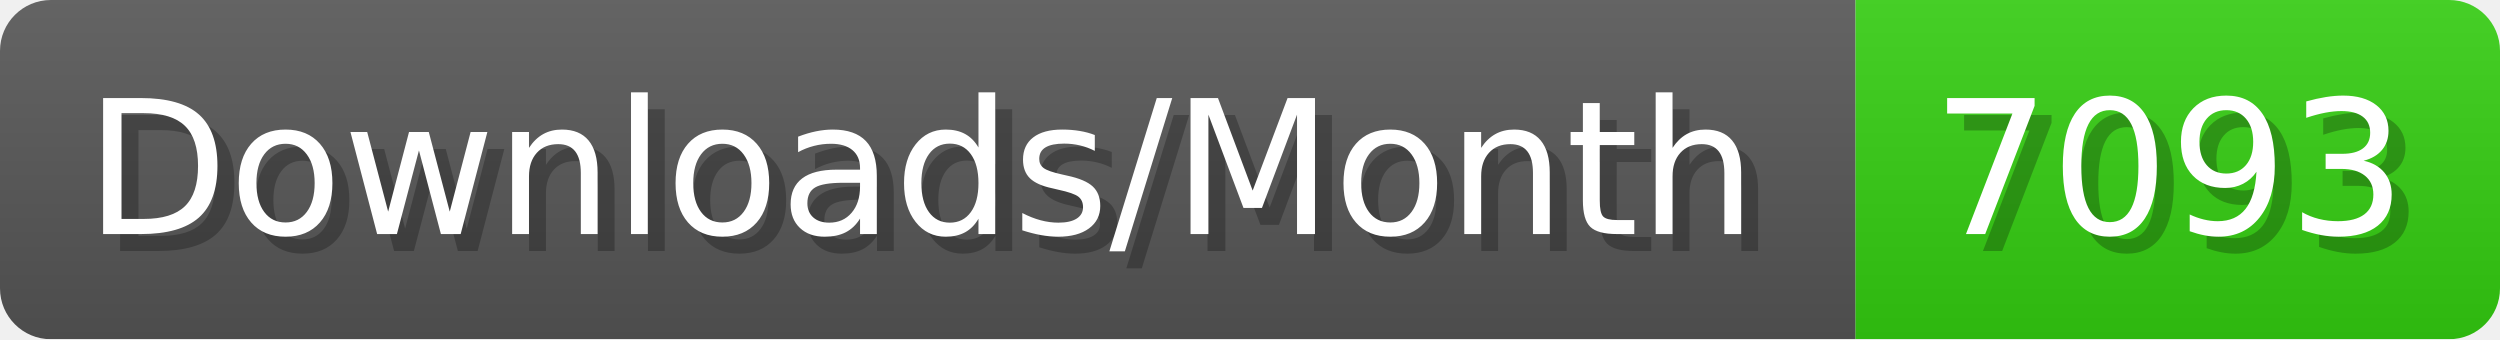
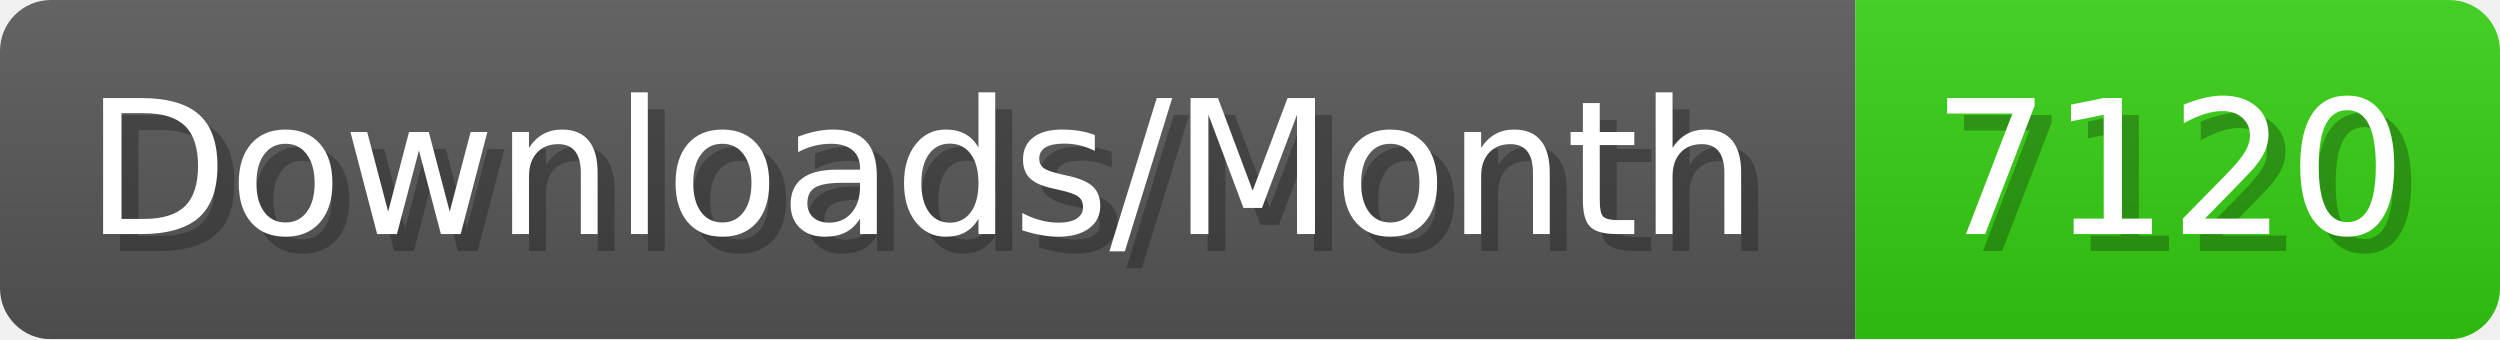
- <svg xmlns="http://www.w3.org/2000/svg" width="147.4" height="20" viewBox="0 0 1474 200" role="img" aria-label="Downloads/Month: 7093">
+ <svg xmlns="http://www.w3.org/2000/svg" width="147.4" height="20" viewBox="0 0 1474 200" role="img" aria-label="Downloads/Month: 7120">
  <linearGradient id="YlXUI" x2="0" y2="100%">
    <stop offset="0" stop-opacity=".1" stop-color="#EEE" />
    <stop offset="1" stop-opacity=".1" />
  </linearGradient>
  <mask id="JHhop">
    <rect width="1474" height="200" rx="30" fill="#FFF" />
  </mask>
  <g mask="url(#JHhop)">
    <rect width="1094" height="200" fill="#555" />
    <rect width="380" height="200" fill="#3C1" x="1094" />
    <rect width="1474" height="200" fill="url(#YlXUI)" />
  </g>
  <g aria-hidden="true" fill="#fff" text-anchor="start" font-family="Verdana,DejaVu Sans,sans-serif" font-size="110">
    <text x="60" y="148" textLength="994" fill="#000" opacity="0.25">Downloads/Month</text>
    <text x="50" y="138" textLength="994">Downloads/Month</text>
-     <text x="1149" y="148" textLength="280" fill="#000" opacity="0.25">7093</text>
-     <text x="1139" y="138" textLength="280">7093</text>
+     <text x="1149" y="148" textLength="280" fill="#000" opacity="0.25">7120</text>
+     <text x="1139" y="138" textLength="280">7120</text>
  </g>
</svg>
